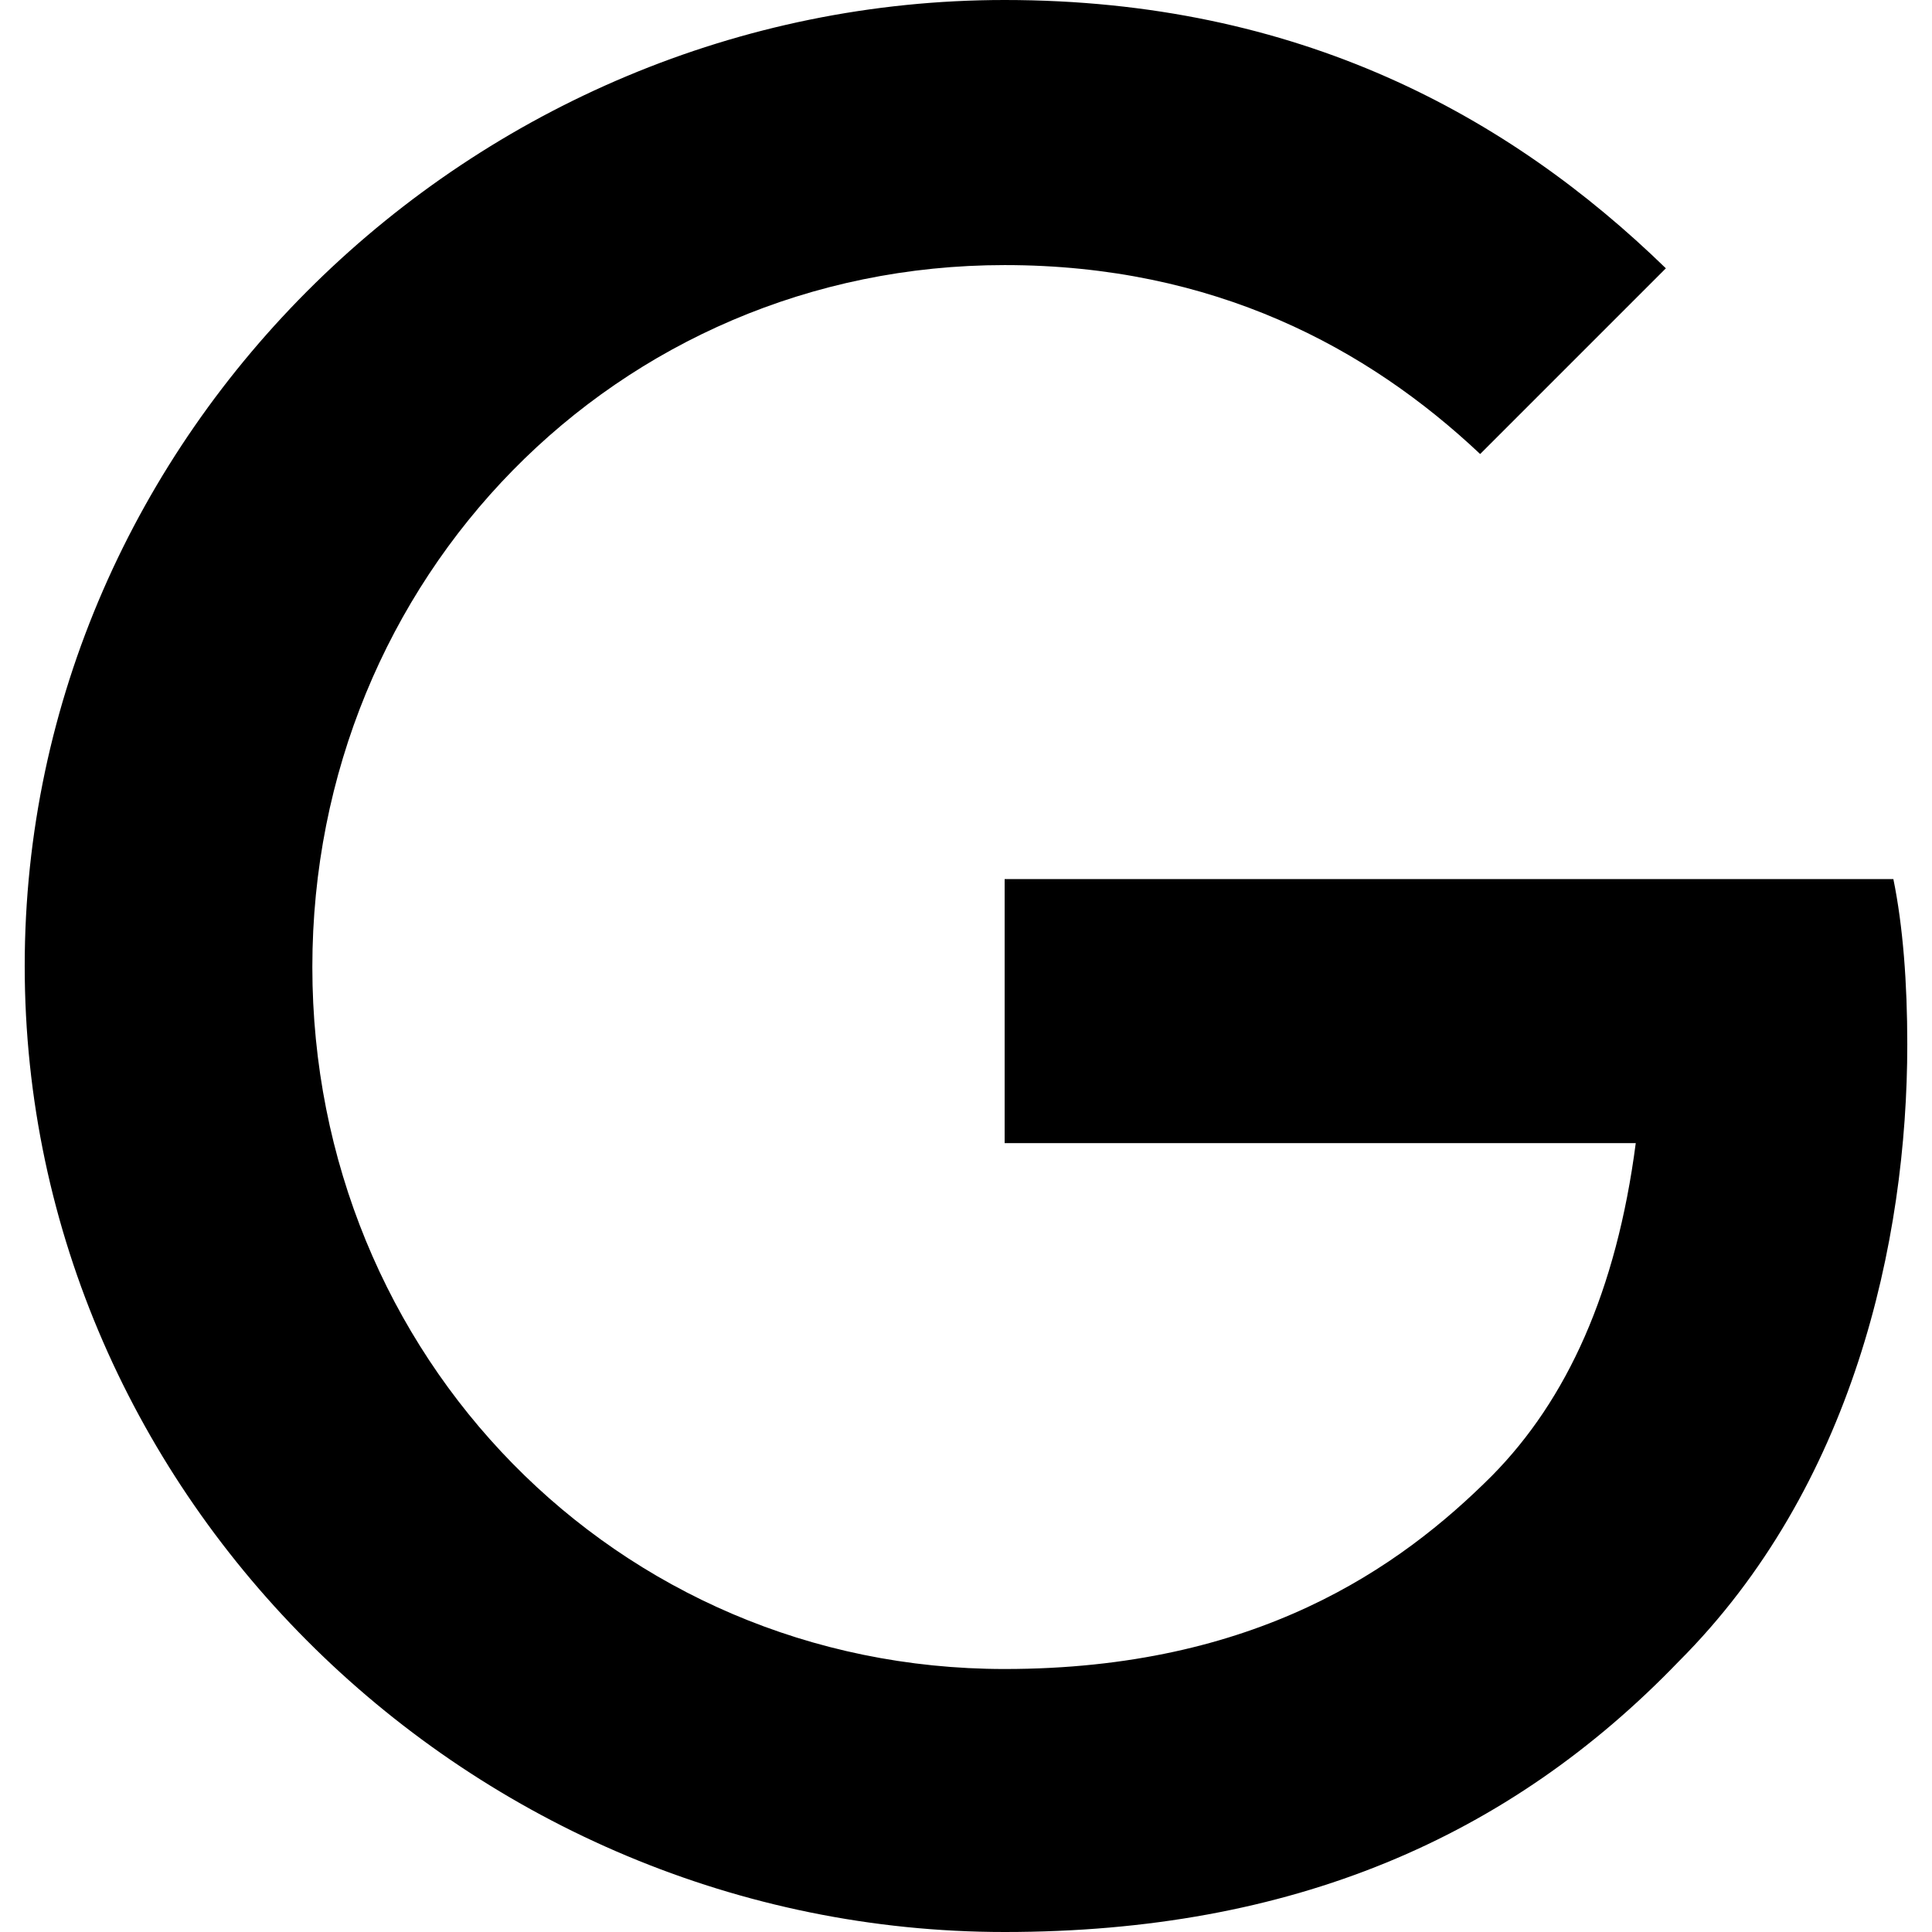
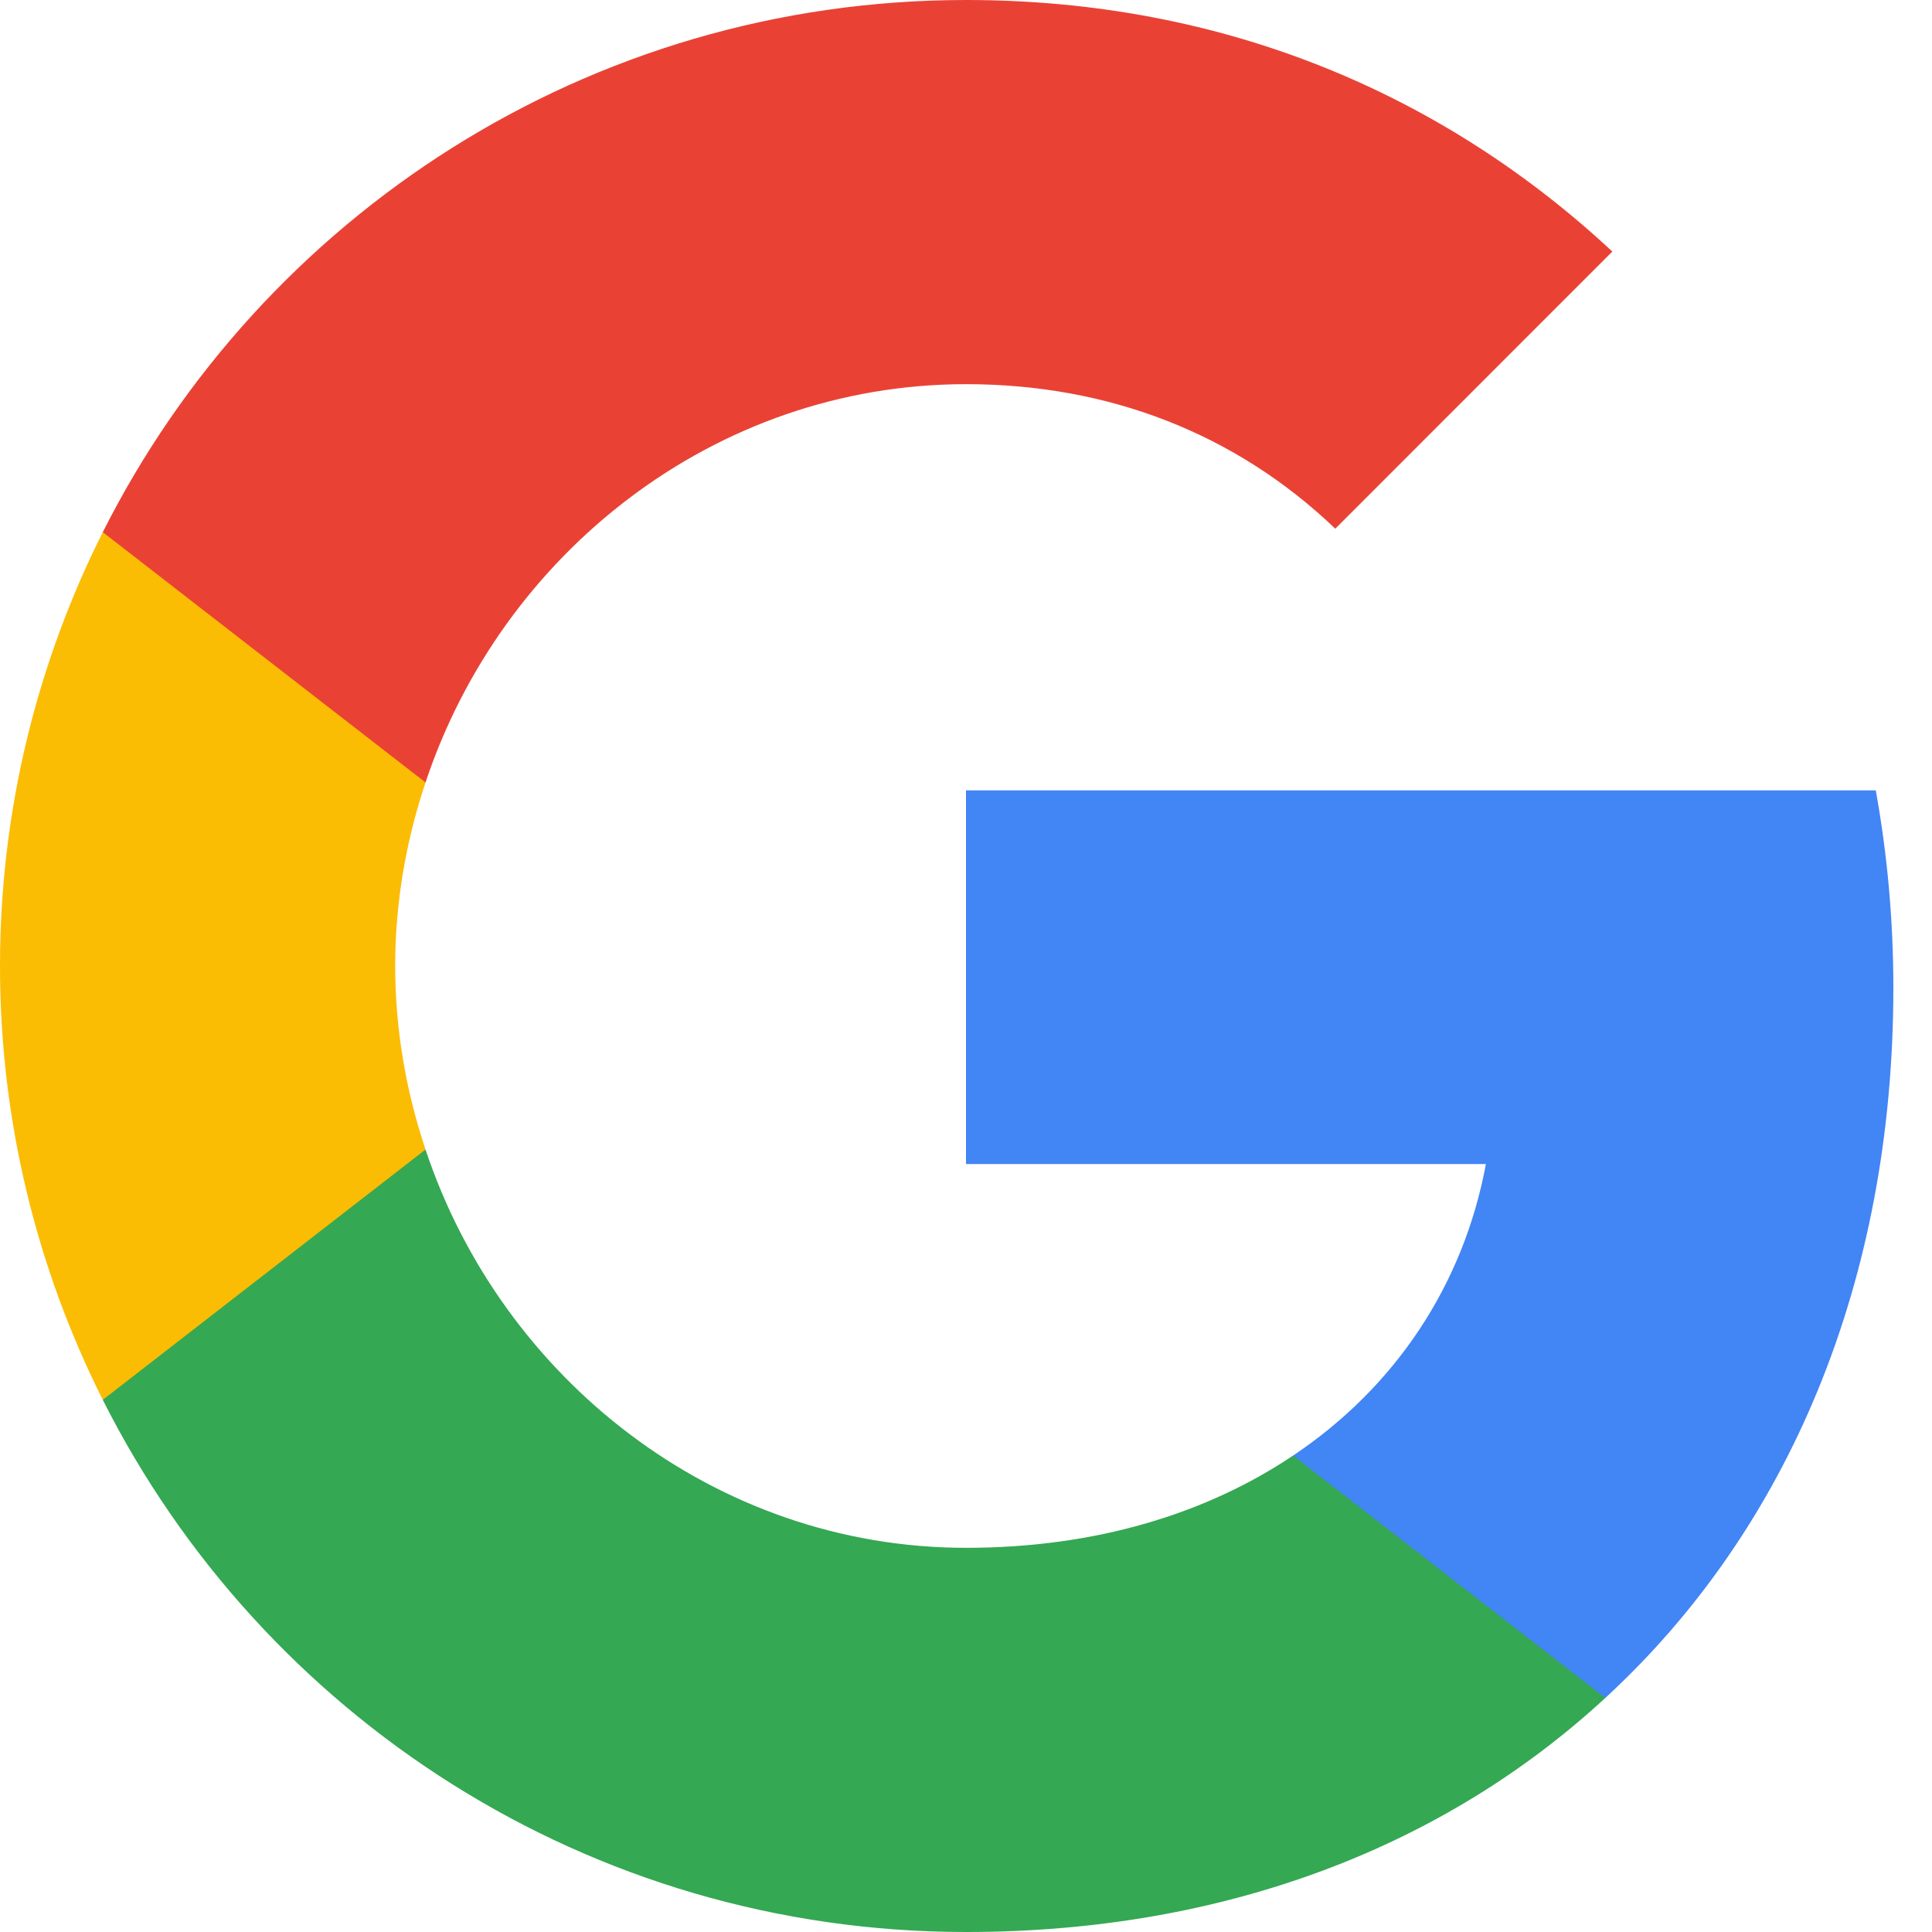
- <svg xmlns="http://www.w3.org/2000/svg" role="img" viewBox="0 0 24 24">
-   <path d="M12.48 10.92v3.28h7.84c-.24 1.84-.853 3.187-1.787 4.133-1.147 1.147-2.933 2.4-6.053 2.4-4.827 0-8.6-3.893-8.6-8.72s3.773-8.72 8.6-8.72c2.6 0 4.507 1.027 5.907 2.347l2.307-2.307C18.747 1.44 16.133 0 12.48 0 5.867 0 .307 5.387.307 12s5.56 12 12.173 12c3.573 0 6.267-1.173 8.373-3.36 2.16-2.16 2.84-5.213 2.84-7.667 0-.76-.053-1.467-.173-2.053H12.48z" />
+ <svg xmlns="http://www.w3.org/2000/svg" role="img" viewBox="10 10 20 20">
+   <path d="M29.6 20.227C29.6 19.518 29.536 18.836 29.418 18.182H20V22.05H25.382C25.15 23.3 24.445 24.359 23.386 25.068V27.577H26.618C28.509 25.836 29.6 23.273 29.6 20.227Z" fill="#4285F4" />
+   <path d="M20 30C22.7 30 24.964 29.105 26.618 27.577L23.386 25.068C22.491 25.668 21.345 26.023 20 26.023C17.395 26.023 15.191 24.264 14.405 21.9H11.064V24.491C12.709 27.759 16.091 30 20 30Z" fill="#34A853" />
+   <path d="M14.405 21.9C14.204 21.3 14.091 20.659 14.091 20C14.091 19.341 14.204 18.7 14.405 18.1V15.509H11.064C10.386 16.859 10 18.386 10 20C10 21.614 10.386 23.141 11.064 24.491L14.405 21.9Z" fill="#FBBC04" />
+   <path d="M20 13.977C21.468 13.977 22.786 14.482 23.823 15.473L26.691 12.604C24.959 10.991 22.695 10 20 10C16.091 10 12.709 12.241 11.064 15.509L14.405 18.1C15.191 15.736 17.395 13.977 20 13.977Z" fill="#E94235" />
</svg>
